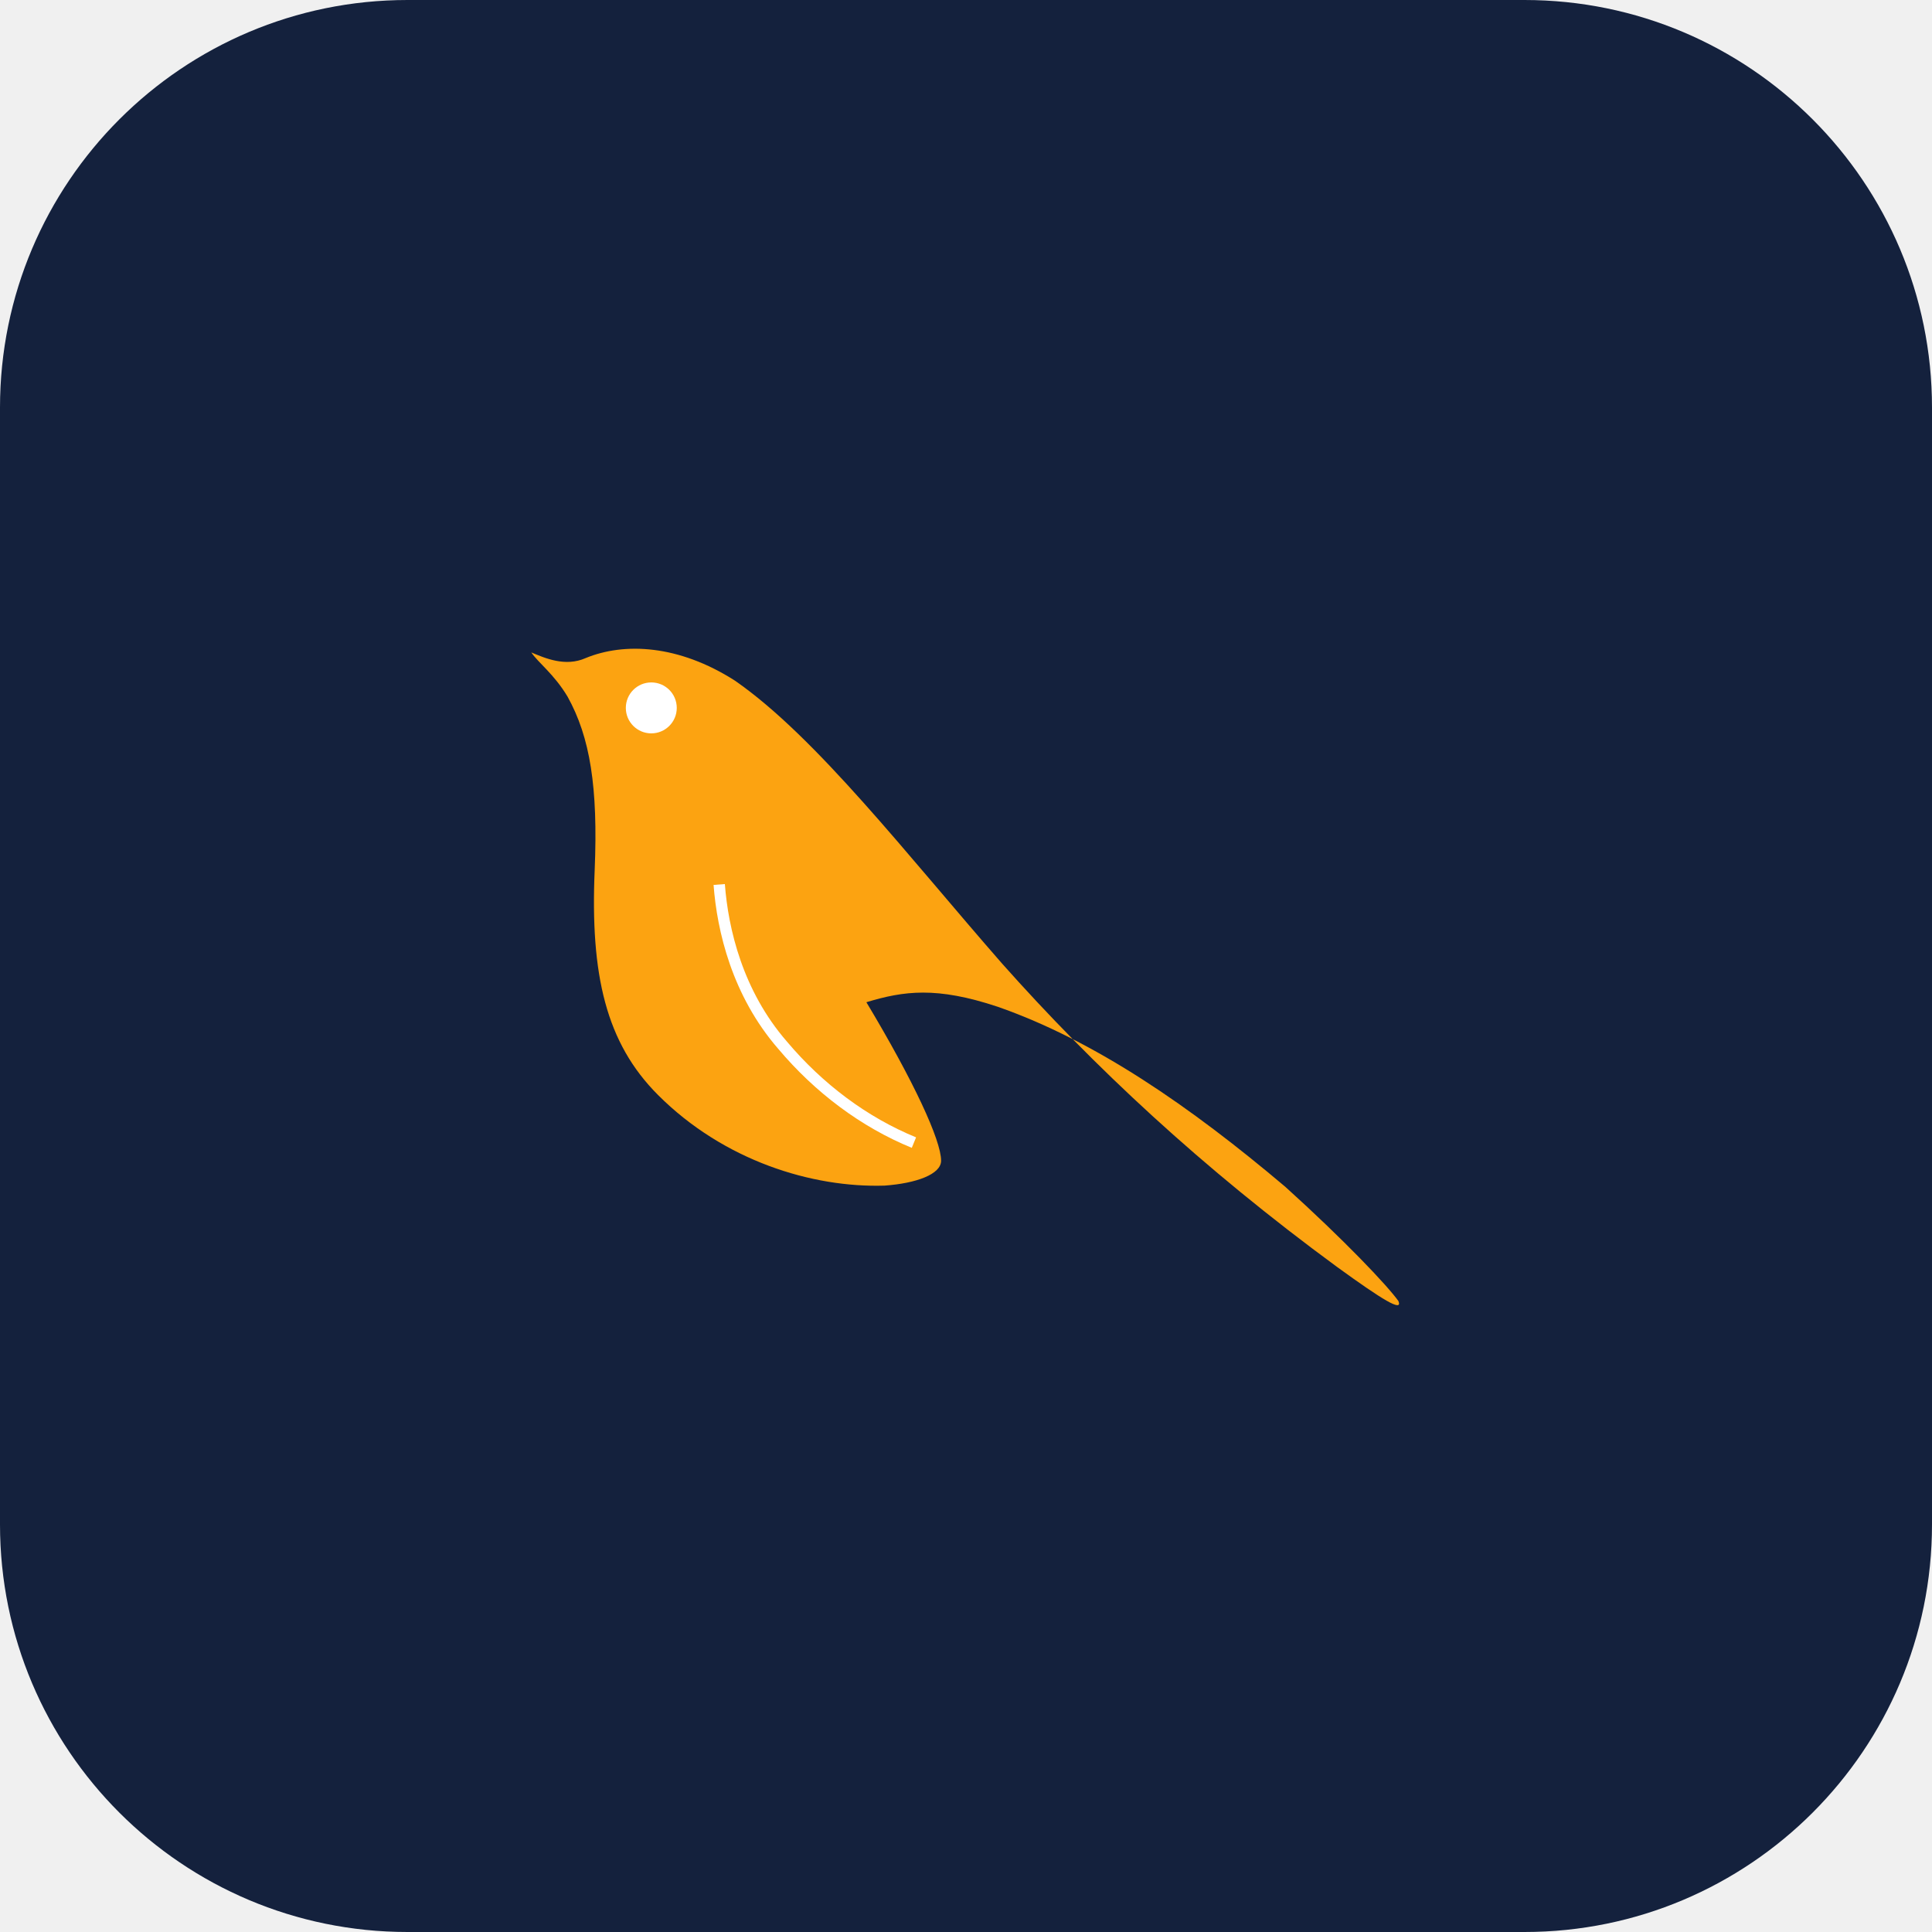
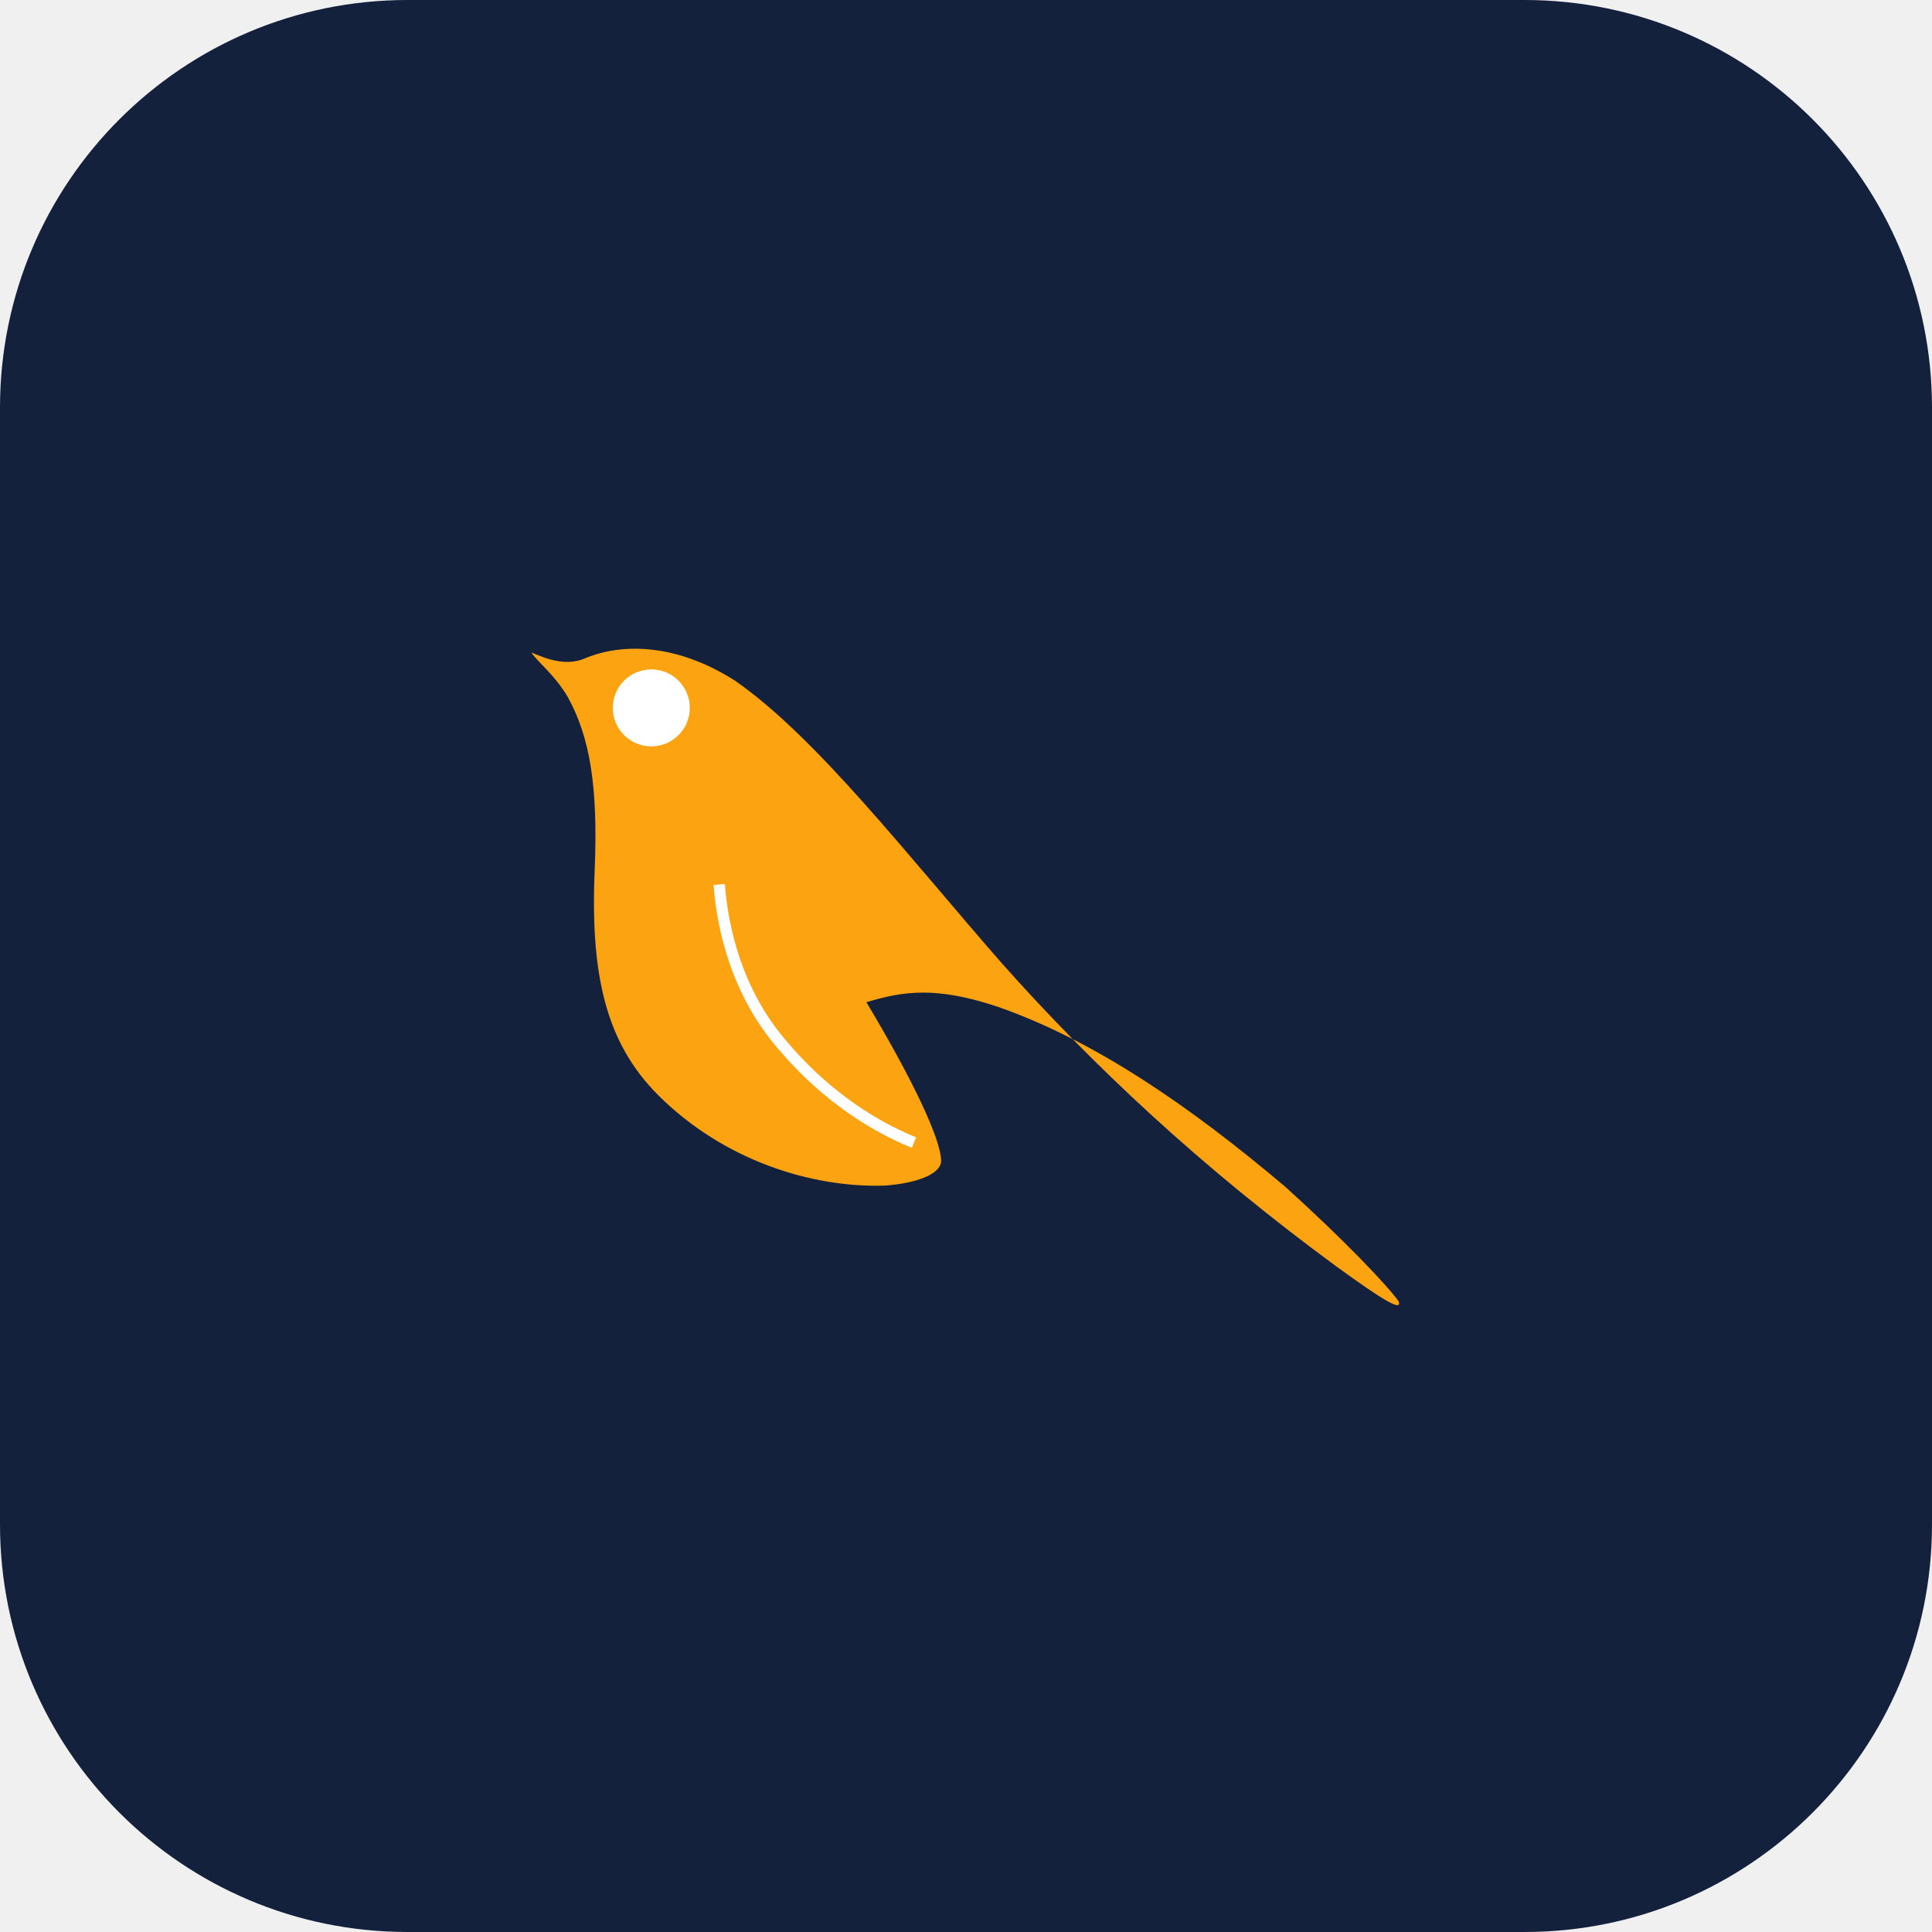
<svg xmlns="http://www.w3.org/2000/svg" viewBox="0 0 512 512" width="512" height="512">
  <rect width="512" height="512" rx="108" fill="#14213D" />
  <g transform="translate(106, 106) scale(3)">
    <path d="M 11.6 22.3 C 12.8 22.8 14.6 23.6 16.4 22.8 C 19.8 21.4 24.6 21.6 29.6 24.8 C 36.8 29.8 44.8 40.2 53.2 49.8 C 61.2 58.8 70.8 67.8 82.8 76.6 C 86.8 79.5 88.6 80.6 88.2 79.6 C 87.2 78.2 83.4 74.2 78.2 69.5 C 69.8 62.4 61.4 56.6 52.8 53.6 C 47.4 51.8 44.5 52.2 41.2 53.2 C 45.4 60.2 47.8 65.4 47.8 67.2 C 47.8 68.4 45.6 69.2 42.8 69.4 C 36.4 69.6 28.6 67.2 22.8 61.4 C 18.2 56.8 16.8 50.8 17.2 41.5 C 17.5 34.2 16.8 29.8 14.8 26.2 C 13.6 24.2 12.2 23.2 11.6 22.3 Z" fill="#FCA311" />
-     <circle cx="22.2" cy="27.2" r="2.25" fill="#FFFFFF" />
+     <circle cx="22.2" cy="27.2" r="3.4" fill="#FFFFFF" />
    <path d="M 28.2 42.8 C 28.5 46.8 29.8 52.4 33.8 57 C 37 60.8 41 63.8 45.4 65.6" stroke="#FFFFFF" strokeWidth="2.2" strokeLinecap="round" fill="none" />
  </g>
</svg>
